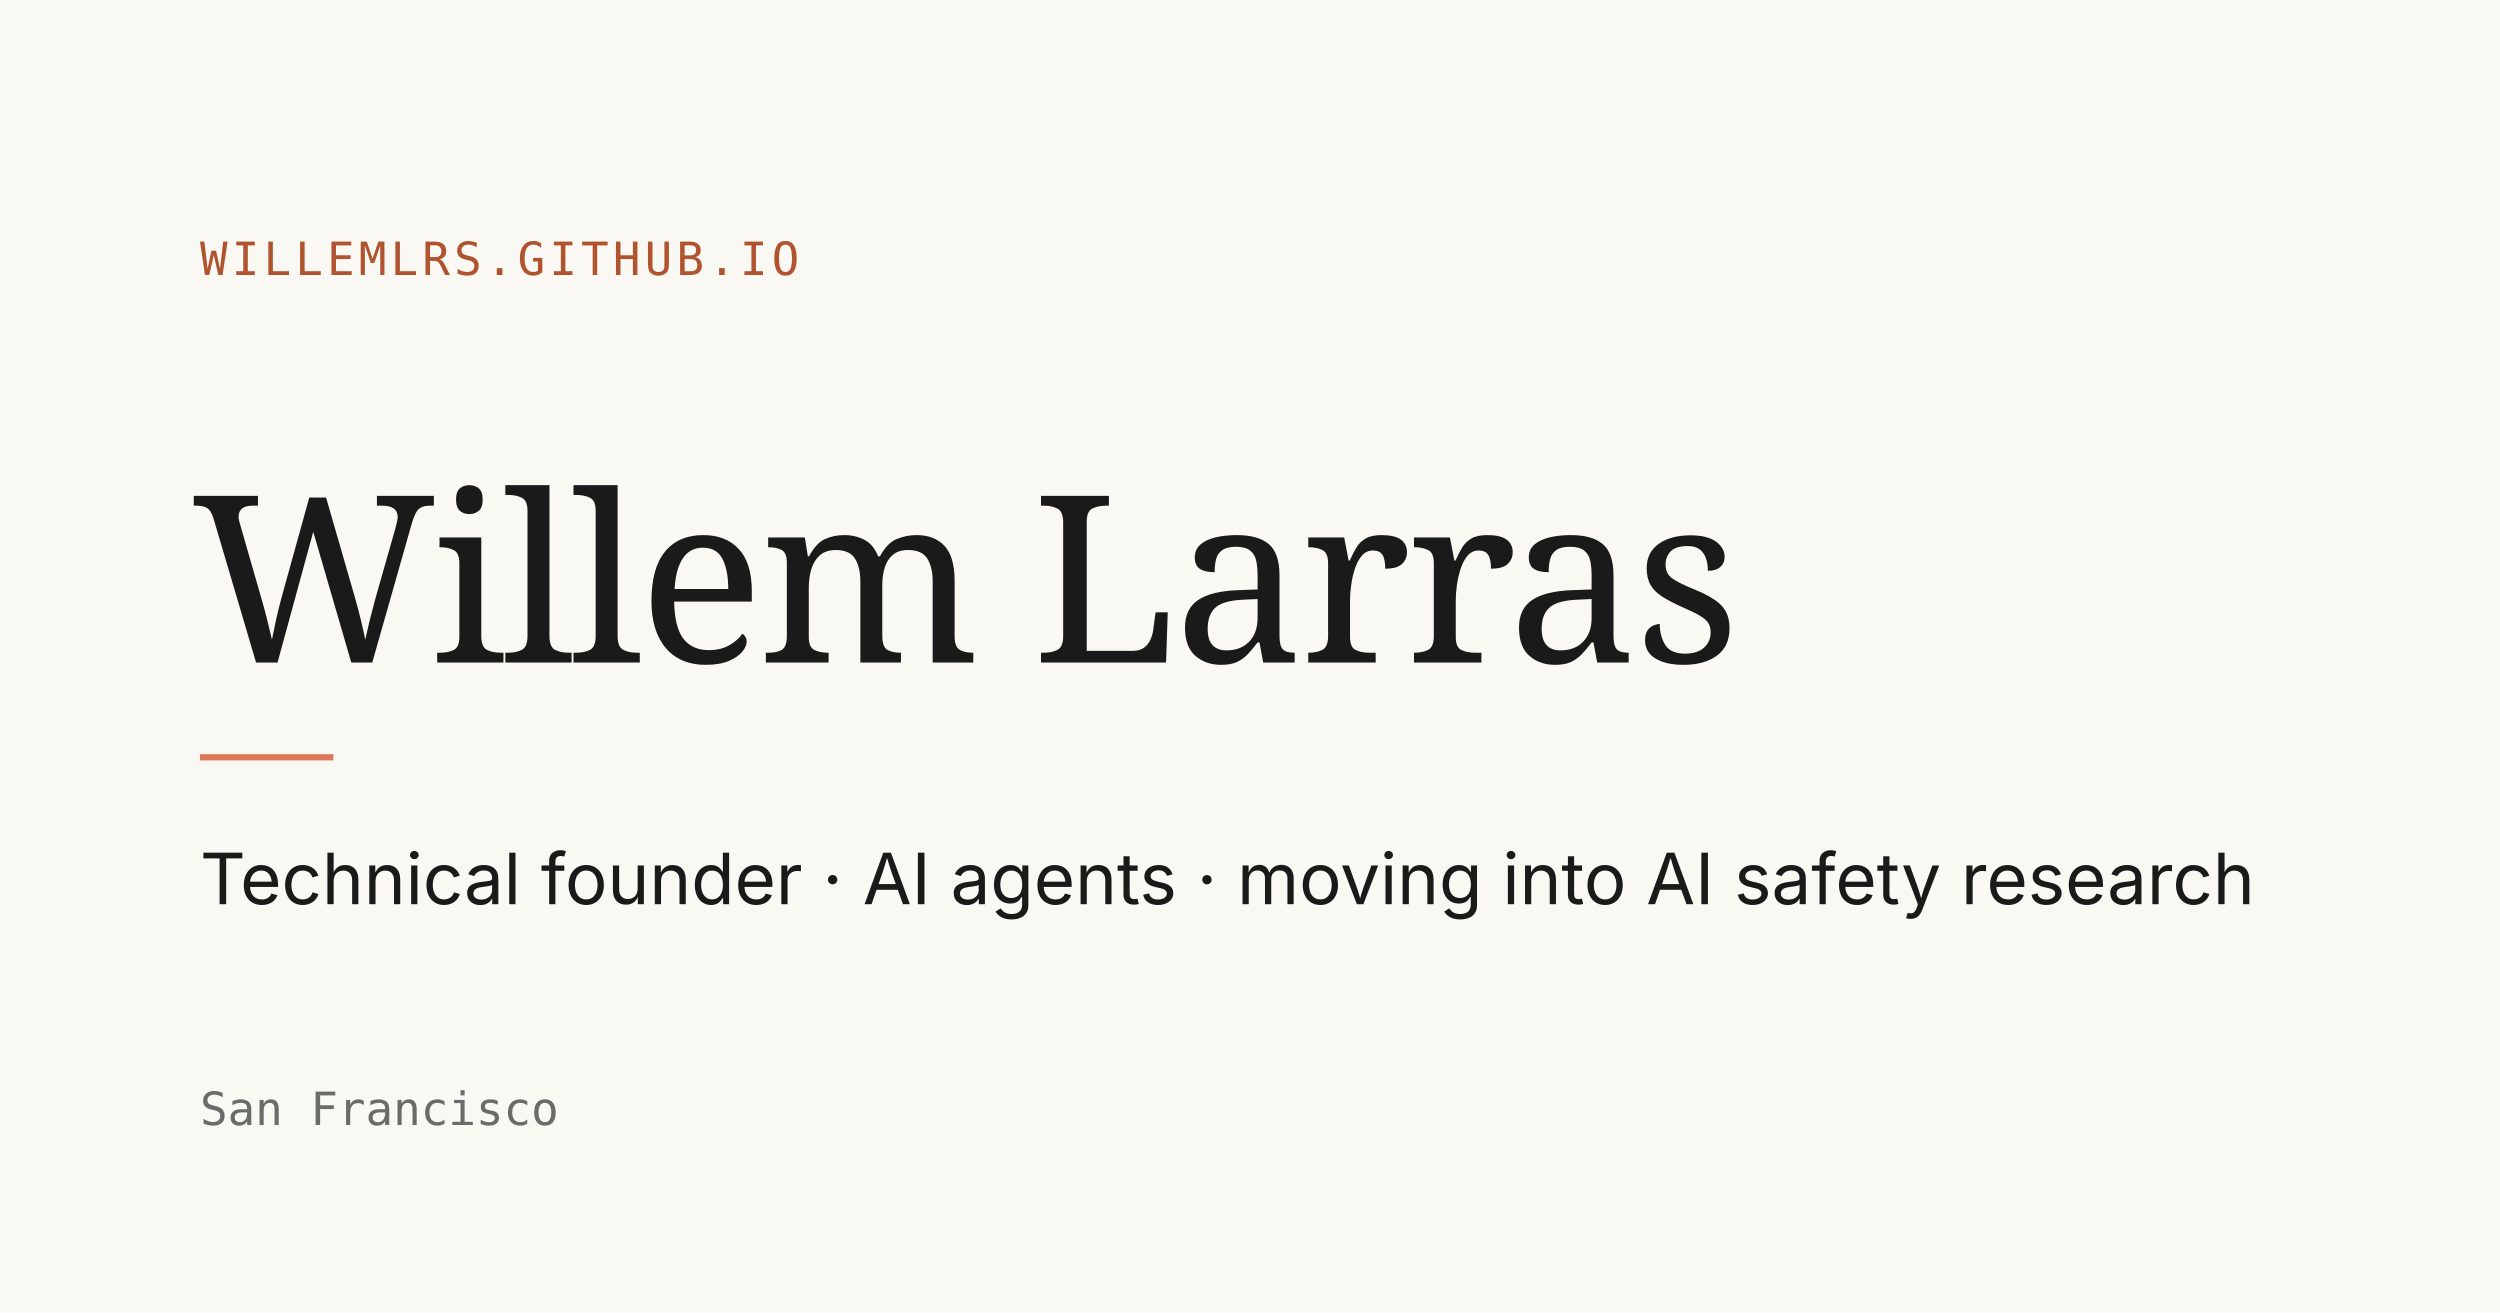
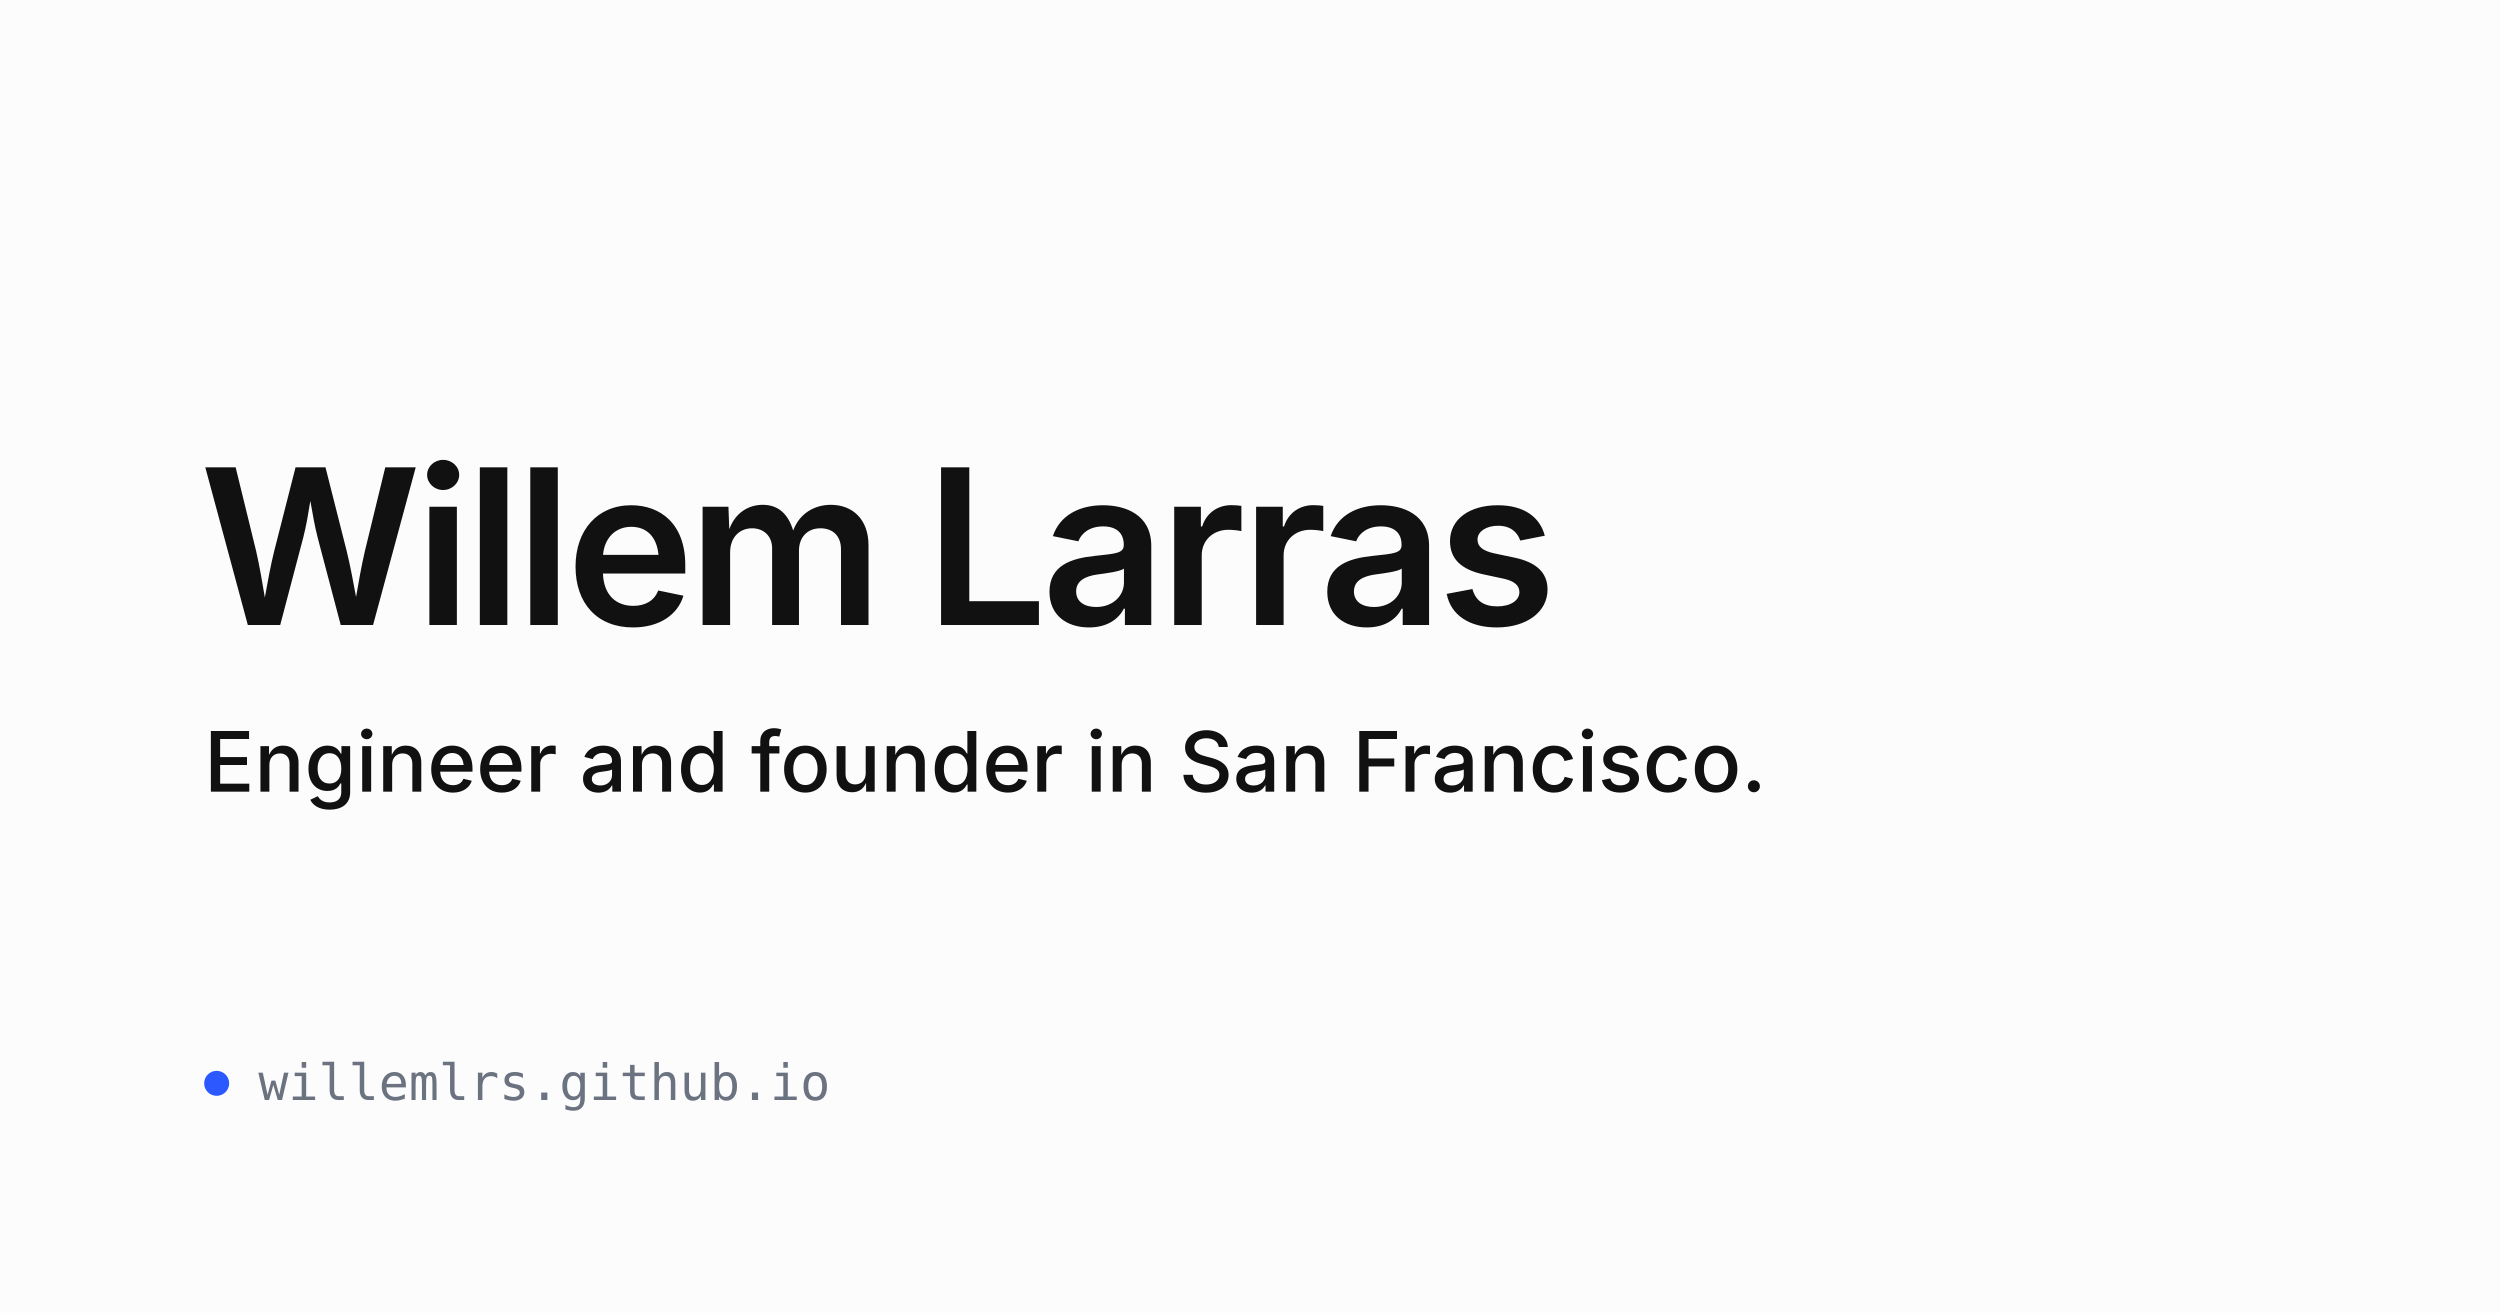
<svg xmlns="http://www.w3.org/2000/svg" width="1200" height="630" viewBox="0 0 1200 630">
-   <rect width="1200" height="630" fill="#FAF8F3" />
-   <text x="96" y="132" font-family="JetBrains Mono, monospace" font-size="22" letter-spacing="2" fill="#B0532F">WILLEMLRS.GITHUB.IO</text>
-   <text x="92" y="318" font-family="Newsreader, Georgia, serif" font-size="112" letter-spacing="-2" fill="#1A1A1A">Willem Larras</text>
-   <rect x="96" y="362" width="64" height="3" fill="#D97757" />
-   <text x="96" y="434" font-family="Inter, Helvetica, Arial, sans-serif" font-size="34" fill="#1A1A1A">Technical founder · AI agents · moving into AI safety research</text>
-   <text x="96" y="540" font-family="JetBrains Mono, monospace" font-size="22" fill="#6B6B6B">San Francisco</text>
+   <rect width="1200" height="630" fill="#FCFCFD" />
+   <text x="96" y="300" font-family="Geist, Inter, Helvetica, Arial, sans-serif" font-size="104" font-weight="600" letter-spacing="-3" fill="#111111">Willem Larras</text>
+   <text x="98" y="380" font-family="Geist, Inter, Helvetica, Arial, sans-serif" font-size="40" font-weight="500" fill="#111111">Engineer and founder in San Francisco.</text>
+   <circle cx="104" cy="520" r="6" fill="#2B59FF" />
+   <text x="124" y="528" font-family="Geist Mono, monospace" font-size="24" fill="#6B7280">willemlrs.github.io</text>
</svg>
